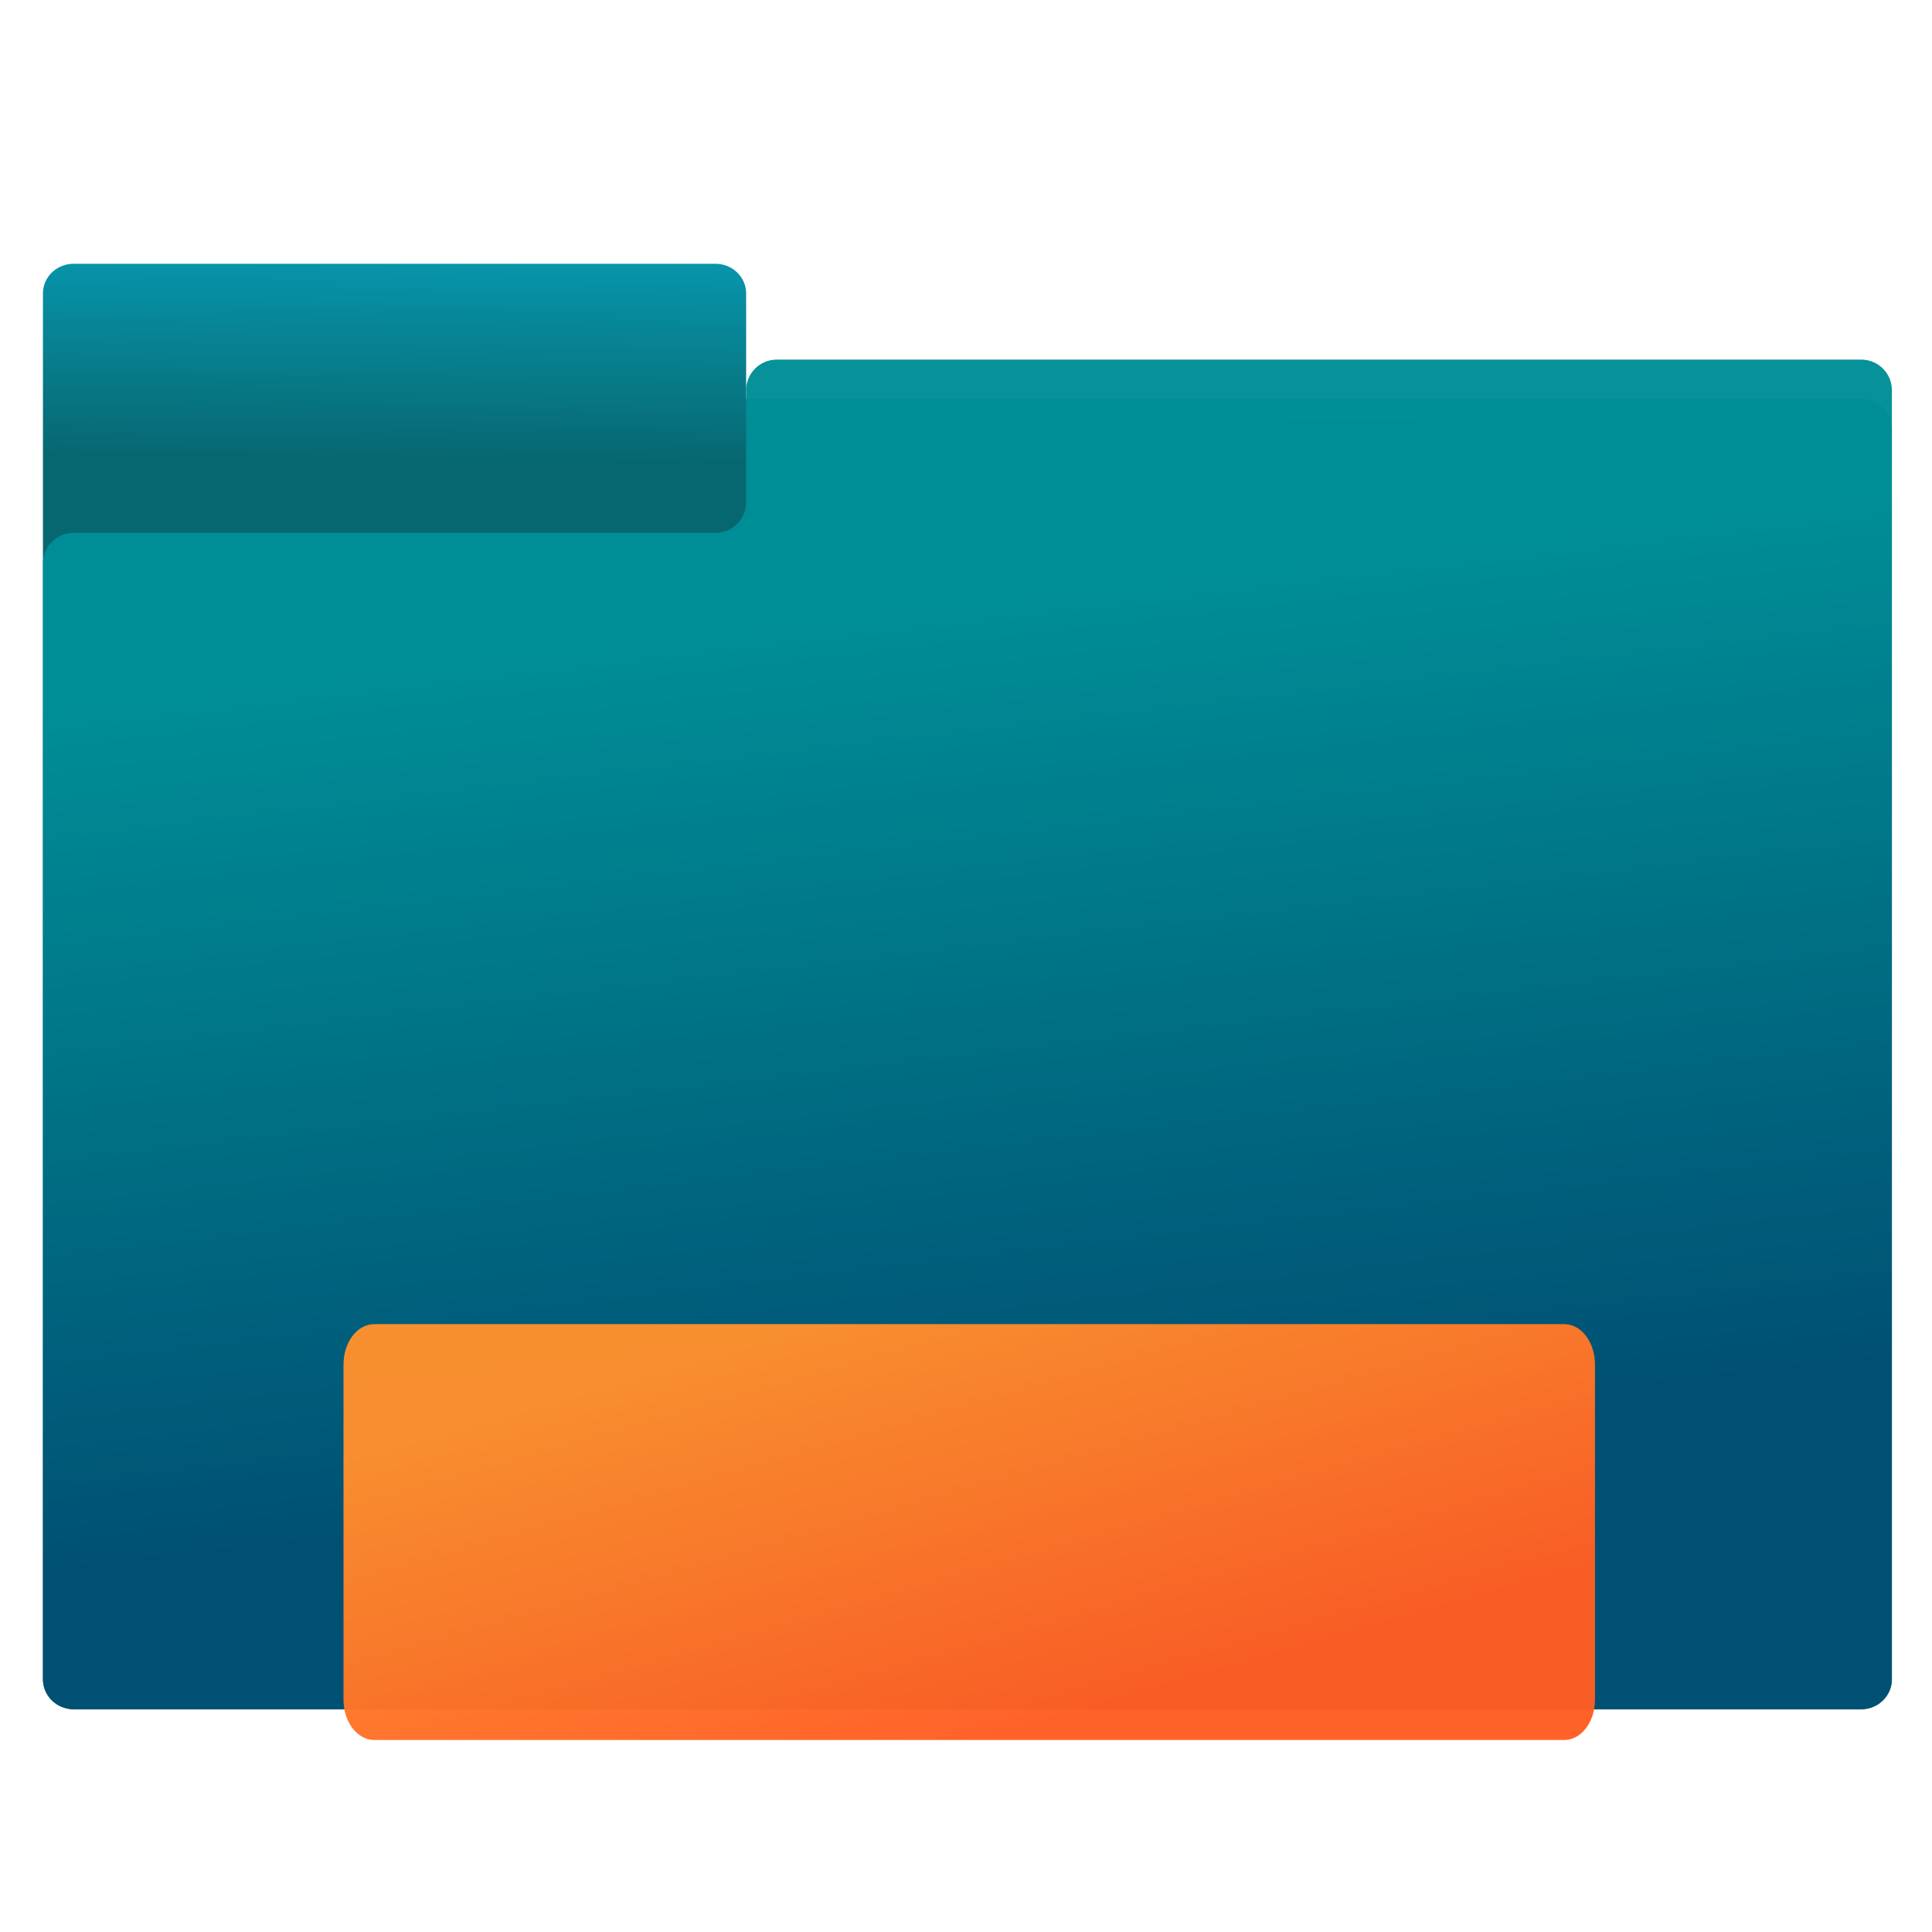
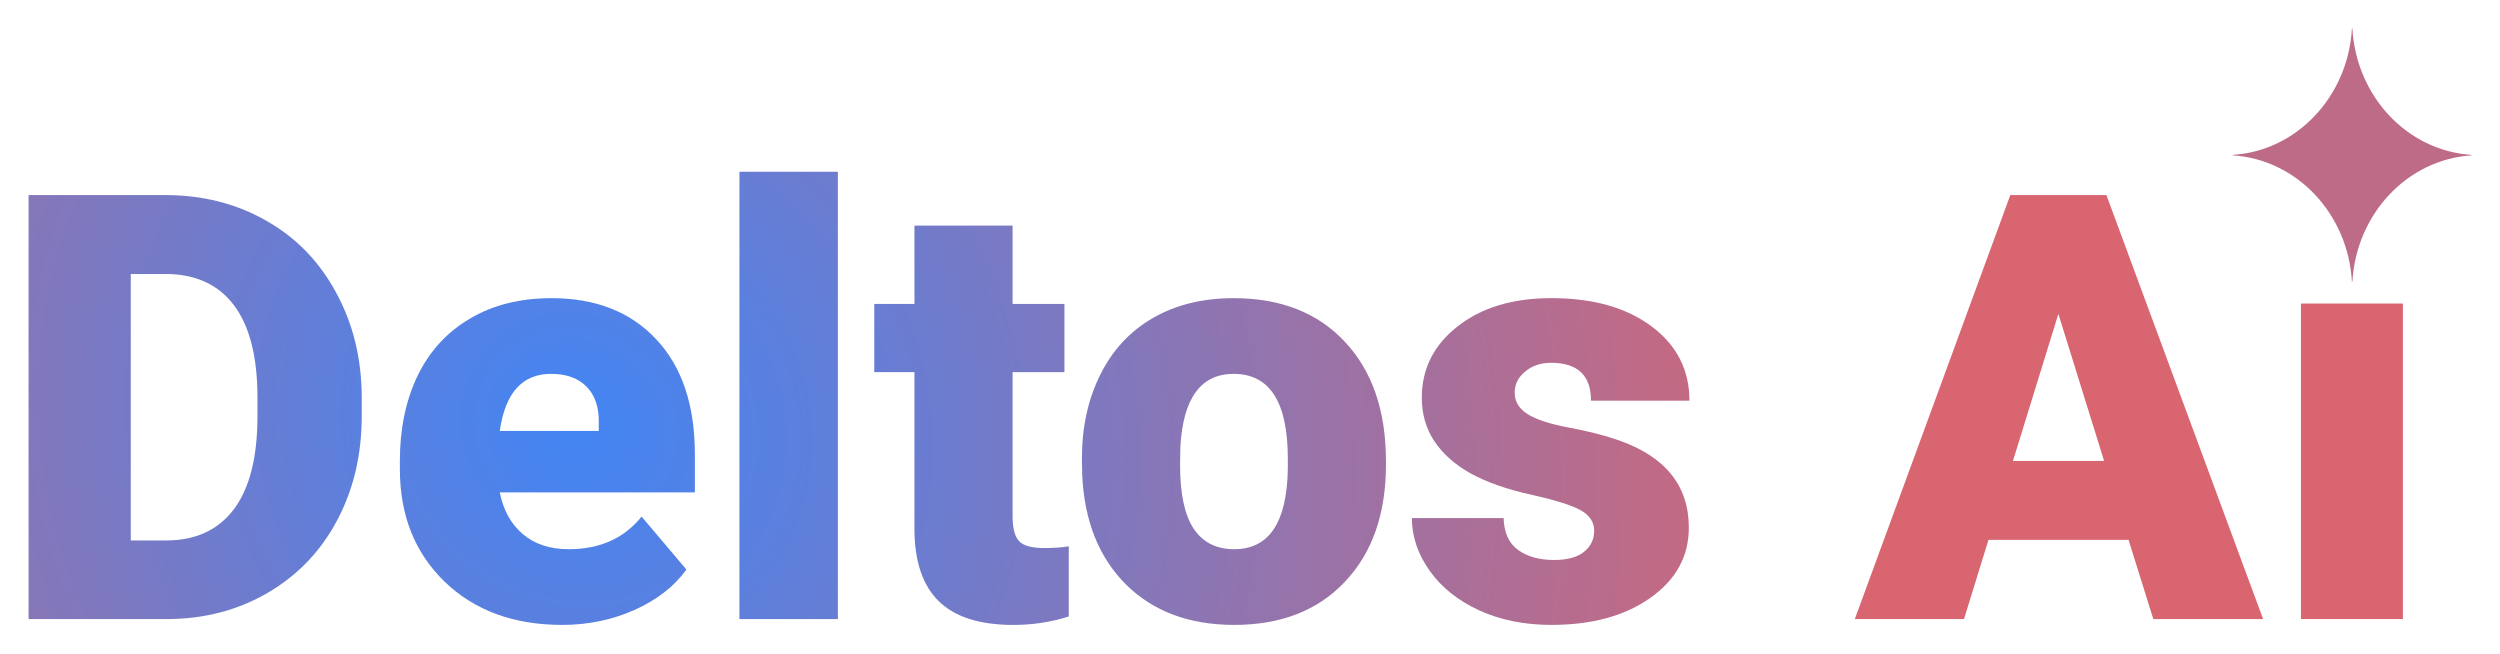
- <svg xmlns="http://www.w3.org/2000/svg" xmlns:xlink="http://www.w3.org/1999/xlink" width="512" height="512" viewBox="0 0 135.467 135.467" version="1.1" id="svg5">
+ <svg xmlns="http://www.w3.org/2000/svg" xmlns:xlink="http://www.w3.org/1999/xlink" width="87.516mm" height="22.875mm" viewBox="0 0 87.516 22.875" version="1.1" id="svg5">
  <defs id="defs2">
-     <linearGradient id="linearGradient2">
-       <stop style="stop-color:#004f73;stop-opacity:1;" offset="0" id="stop1" />
-       <stop style="stop-color:#008f97;stop-opacity:1;" offset="1" id="stop2" />
+     <linearGradient id="linearGradient14821">
+       <stop style="stop-color:#4285f4;stop-opacity:1" offset="0" id="stop14817" />
+       <stop style="stop-color:#d96570;stop-opacity:1" offset="1" id="stop14819" />
    </linearGradient>
-     <linearGradient id="linearGradient1655">
-       <stop style="stop-color:#ff5e23;stop-opacity:1;" offset="0" id="stop1653" />
-       <stop style="stop-color:#ff902d;stop-opacity:1;" offset="1" id="stop1651" />
-     </linearGradient>
-     <linearGradient id="linearGradient7331">
-       <stop style="stop-color:#00636c;stop-opacity:1;" offset="0" id="stop7327" />
-       <stop style="stop-color:#00a1bc;stop-opacity:1;" offset="1" id="stop7329" />
-     </linearGradient>
-     <linearGradient xlink:href="#linearGradient7331" id="linearGradient6831" x1="367.812" y1="-166.108" x2="368.881" y2="-249.407" gradientUnits="userSpaceOnUse" gradientTransform="matrix(0.2280689,0,0,0.2198123,-16.29759,69.17149)" />
-     <linearGradient xlink:href="#linearGradient1655" id="linearGradient7333" x1="73.369" y1="213.009" x2="67.395" y2="185.565" gradientUnits="userSpaceOnUse" gradientTransform="matrix(0.8619926,0,0,1.130227,-21.51288,-110.9781)" />
-     <linearGradient xlink:href="#linearGradient2" id="linearGradient8394" x1="396.901" y1="694.258" x2="365.883" y2="430.613" gradientUnits="userSpaceOnUse" gradientTransform="matrix(0.2280689,0,0,0.2263923,-21.51288,-54.39444)" />
+     <radialGradient xlink:href="#linearGradient14821" id="radialGradient15081" cx="31.332" cy="64.766" fx="31.332" fy="64.766" r="21.066" gradientTransform="matrix(0.6549758,-0.8242391,0.8773832,0.6973037,-44.22198,18.69743)" gradientUnits="userSpaceOnUse" />
+     <radialGradient id="paint0_radial_980_20147" cx="0.385" cy="-0.005" r="1" gradientUnits="userSpaceOnUse" gradientTransform="matrix(12.04203,-12.04203,30.61247,30.61247,3.50829,12.77693)" fx="0.385" fy="-0.005" fr="0" spreadMethod="pad">
+       <stop offset="0.067" stop-color="#9168C0" id="stop22794" style="stop-color:#4285f4;stop-opacity:1" />
+       <stop offset="0.343" stop-color="#5684D1" id="stop22796" style="stop-color:#d96570;stop-opacity:1" />
+       <stop offset="0.672" stop-color="#1BA1E3" id="stop22798" style="stop-color:#d96570;stop-opacity:1" />
+     </radialGradient>
+     <radialGradient xlink:href="#linearGradient14821" id="radialGradient29734" gradientUnits="userSpaceOnUse" gradientTransform="matrix(1.29212,-1.626038,1.730879,1.375623,-120.9675,-0.4719103)" cx="31.332" cy="64.766" fx="31.332" fy="64.766" r="21.066" />
+     <radialGradient xlink:href="#linearGradient14821" id="radialGradient29736" gradientUnits="userSpaceOnUse" gradientTransform="matrix(1.29212,-1.626038,1.730879,1.375623,-120.9675,-0.4719103)" cx="31.332" cy="64.766" fx="31.332" fy="64.766" r="21.066" />
+     <radialGradient xlink:href="#linearGradient14821" id="radialGradient29738" gradientUnits="userSpaceOnUse" gradientTransform="matrix(1.29212,-1.626038,1.730879,1.375623,-120.9675,-0.4719103)" cx="31.332" cy="64.766" fx="31.332" fy="64.766" r="21.066" />
+     <radialGradient xlink:href="#linearGradient14821" id="radialGradient29740" gradientUnits="userSpaceOnUse" gradientTransform="matrix(1.29212,-1.626038,1.730879,1.375623,-120.9675,-0.4719103)" cx="31.332" cy="64.766" fx="31.332" fy="64.766" r="21.066" />
+     <radialGradient xlink:href="#linearGradient14821" id="radialGradient29742" gradientUnits="userSpaceOnUse" gradientTransform="matrix(1.29212,-1.626038,1.730879,1.375623,-120.9675,-0.4719103)" cx="31.332" cy="64.766" fx="31.332" fy="64.766" r="21.066" />
+     <radialGradient xlink:href="#linearGradient14821" id="radialGradient29744" gradientUnits="userSpaceOnUse" gradientTransform="matrix(1.29212,-1.626038,1.730879,1.375623,-120.9675,-0.4719103)" cx="31.332" cy="64.766" fx="31.332" fy="64.766" r="21.066" />
+     <radialGradient xlink:href="#linearGradient14821" id="radialGradient29746" gradientUnits="userSpaceOnUse" gradientTransform="matrix(1.29212,-1.626038,1.730879,1.375623,-120.9675,-0.4719103)" cx="31.332" cy="64.766" fx="31.332" fy="64.766" r="21.066" />
+     <radialGradient xlink:href="#linearGradient14821" id="radialGradient29748" gradientUnits="userSpaceOnUse" gradientTransform="matrix(1.29212,-1.626038,1.730879,1.375623,-120.9675,-0.4719103)" cx="31.332" cy="64.766" fx="31.332" fy="64.766" r="21.066" />
  </defs>
-   <g id="layer1">
-     <path id="rect3715" style="opacity:0.97;fill:url(#linearGradient6831);fill-opacity:1;stroke:#002a59;stroke-width:0;stroke-linecap:square;paint-order:markers fill stroke" d="m 5.166,18.494 a 2.155,2.077 0 0 0 -2.155,2.077 v 19.191 78.011 a 2.155,2.077 0 0 0 2.155,2.077 H 130.499 a 2.155,2.077 0 0 0 2.155,-2.077 V 30.041 a 2.155,2.077 0 0 0 -2.155,-2.077 H 52.317 V 20.571 A 2.155,2.077 0 0 0 50.162,18.494 Z" />
-     <path id="rect3715-0" style="opacity:0.97;fill:url(#linearGradient8394);fill-opacity:1;stroke:#002a59;stroke-width:0;stroke-linecap:square;paint-order:markers fill stroke" d="m 54.472,25.214 a 2.155,2.139 0 0 0 -2.155,2.139 v 7.872 a 2.155,2.139 0 0 1 -2.155,2.139 H 5.166 a 2.155,2.139 0 0 0 -2.155,2.139 v 78.207 a 2.155,2.139 0 0 0 2.155,2.139 H 130.499 a 2.155,2.139 0 0 0 2.155,-2.139 V 27.353 a 2.155,2.139 0 0 0 -2.155,-2.139 z" />
-     <path id="rect4285" style="opacity:0.97;fill:url(#linearGradient7333);fill-opacity:1;stroke:#002a59;stroke-width:0;stroke-linecap:square;paint-order:markers fill stroke" d="m 26.241,92.845 a 2.155,2.826 0 0 0 -2.155,2.826 v 23.508 a 2.155,2.826 0 0 0 2.155,2.826 H 109.682 a 2.155,2.826 0 0 0 2.155,-2.826 V 95.67 a 2.155,2.826 0 0 0 -2.155,-2.826 z" />
+   <g id="layer1" transform="translate(-11.45402,-22.73139)">
+     <g aria-label="Deltos AI" id="text1706" style="font-weight:900;font-size:10.583px;line-height:1.25;font-family:Roboto;-inkscape-font-specification:'Roboto Heavy';fill:url(#radialGradient15081);stroke-width:0.265">
+       <path d="M 12.454,44.403 V 29.56 h 4.781 q 1.968,0 3.538,0.897 1.57,0.887 2.447,2.518 0.887,1.621 0.897,3.639 v 0.683 q 0,2.039 -0.867,3.66 -0.856,1.611 -2.426,2.528 -1.56,0.907 -3.487,0.918 z M 16.032,32.322 v 9.328 h 1.244 q 1.539,0 2.365,-1.091 0.826,-1.101 0.826,-3.262 v -0.642 q 0,-2.151 -0.826,-3.242 -0.826,-1.091 -2.406,-1.091 z" id="path22544" style="fill:url(#radialGradient29734);stroke-width:0.522" />
+       <path d="m 31.13,44.607 q -2.538,0 -4.108,-1.509 -1.57,-1.519 -1.57,-3.945 v -0.285 q 0,-1.692 0.622,-2.987 0.632,-1.295 1.835,-1.998 1.203,-0.714 2.854,-0.714 2.324,0 3.67,1.448 1.346,1.437 1.346,4.017 v 1.335 h -6.83 q 0.184,0.928 0.805,1.458 0.622,0.53 1.611,0.53 1.631,0 2.549,-1.142 l 1.57,1.855 q -0.642,0.887 -1.825,1.417 -1.172,0.52 -2.528,0.52 z m -0.387,-8.788 q -1.509,0 -1.794,1.998 h 3.466 v -0.265 q 0.02,-0.826 -0.418,-1.274 -0.438,-0.459 -1.254,-0.459 z" id="path22546" style="fill:url(#radialGradient29736);stroke-width:0.522" />
+       <path d="m 40.785,44.403 h -3.446 v -15.659 h 3.446 z" id="path22548" style="fill:url(#radialGradient29738);stroke-width:0.522" />
+       <path d="m 46.901,30.63 v 2.742 h 1.815 v 2.386 h -1.815 v 5.046 q 0,0.622 0.224,0.867 0.224,0.245 0.887,0.245 0.51,0 0.856,-0.061 v 2.457 q -0.928,0.296 -1.937,0.296 -1.774,0 -2.62,-0.836 -0.846,-0.836 -0.846,-2.538 V 35.758 H 42.059 v -2.386 h 1.407 v -2.742 z" id="path22550" style="fill:url(#radialGradient29740);stroke-width:0.522" />
+       <path d="m 49.328,38.786 q 0,-1.652 0.642,-2.936 0.642,-1.295 1.845,-1.988 1.203,-0.693 2.824,-0.693 2.477,0 3.905,1.539 1.427,1.529 1.427,4.17 v 0.122 q 0,2.579 -1.437,4.098 -1.427,1.509 -3.874,1.509 -2.355,0 -3.782,-1.407 -1.427,-1.417 -1.539,-3.833 z m 3.436,0.214 q 0,1.529 0.479,2.243 0.479,0.714 1.417,0.714 1.835,0 1.876,-2.824 v -0.347 q 0,-2.967 -1.896,-2.967 -1.723,0 -1.866,2.559 z" id="path22552" style="fill:url(#radialGradient29742);stroke-width:0.522" />
+       <path d="m 67.26,41.304 q 0,-0.438 -0.459,-0.703 -0.459,-0.265 -1.743,-0.551 -1.285,-0.285 -2.12,-0.744 -0.836,-0.469 -1.274,-1.132 -0.438,-0.663 -0.438,-1.519 0,-1.519 1.254,-2.498 1.254,-0.989 3.283,-0.989 2.182,0 3.507,0.989 1.325,0.989 1.325,2.6 h -3.446 q 0,-1.325 -1.397,-1.325 -0.54,0 -0.907,0.306 -0.367,0.296 -0.367,0.744 0,0.459 0.449,0.744 0.449,0.285 1.427,0.469 0.989,0.184 1.733,0.438 2.487,0.856 2.487,3.069 0,1.509 -1.346,2.457 -1.335,0.948 -3.466,0.948 -1.417,0 -2.528,-0.51 -1.111,-0.51 -1.733,-1.386 -0.622,-0.877 -0.622,-1.845 h 3.211 q 0.02,0.765 0.51,1.121 0.489,0.347 1.254,0.347 0.703,0 1.05,-0.285 0.357,-0.285 0.357,-0.744 z" id="path22554" style="fill:url(#radialGradient29744);stroke-width:0.522" />
+       <path d="m 85.967,41.63 h -4.904 l -0.856,2.773 h -3.823 l 5.444,-14.843 h 3.364 l 5.485,14.843 h -3.843 z m -4.047,-2.763 h 3.191 l -1.601,-5.148 z" id="path22556" style="fill:url(#radialGradient29746);stroke-width:0.522" />
+       <path d="M 95.57,44.403 H 92.002 V 33.357 h 3.568 z" id="path22558" style="fill:url(#radialGradient29748);stroke-width:0.522" />
+       <g style="fill:#be6b87;fill-opacity:1" id="g22812" transform="matrix(0.5219633,0,0,0.5538214,89.61871,23.73139)">
+         <path d="M 16,8.016 C 11.709,8.275 8.274,11.709 8.016,16 H 7.984 C 7.726,11.709 4.291,8.275 0,8.016 V 7.984 C 4.291,7.726 7.726,4.291 7.984,0 H 8.016 C 8.274,4.291 11.709,7.726 16,7.984 Z" fill="url(#paint0_radial_980_20147)" id="path22792" style="fill:#be6b87;fill-opacity:1" />
+       </g>
+     </g>
  </g>
</svg>
